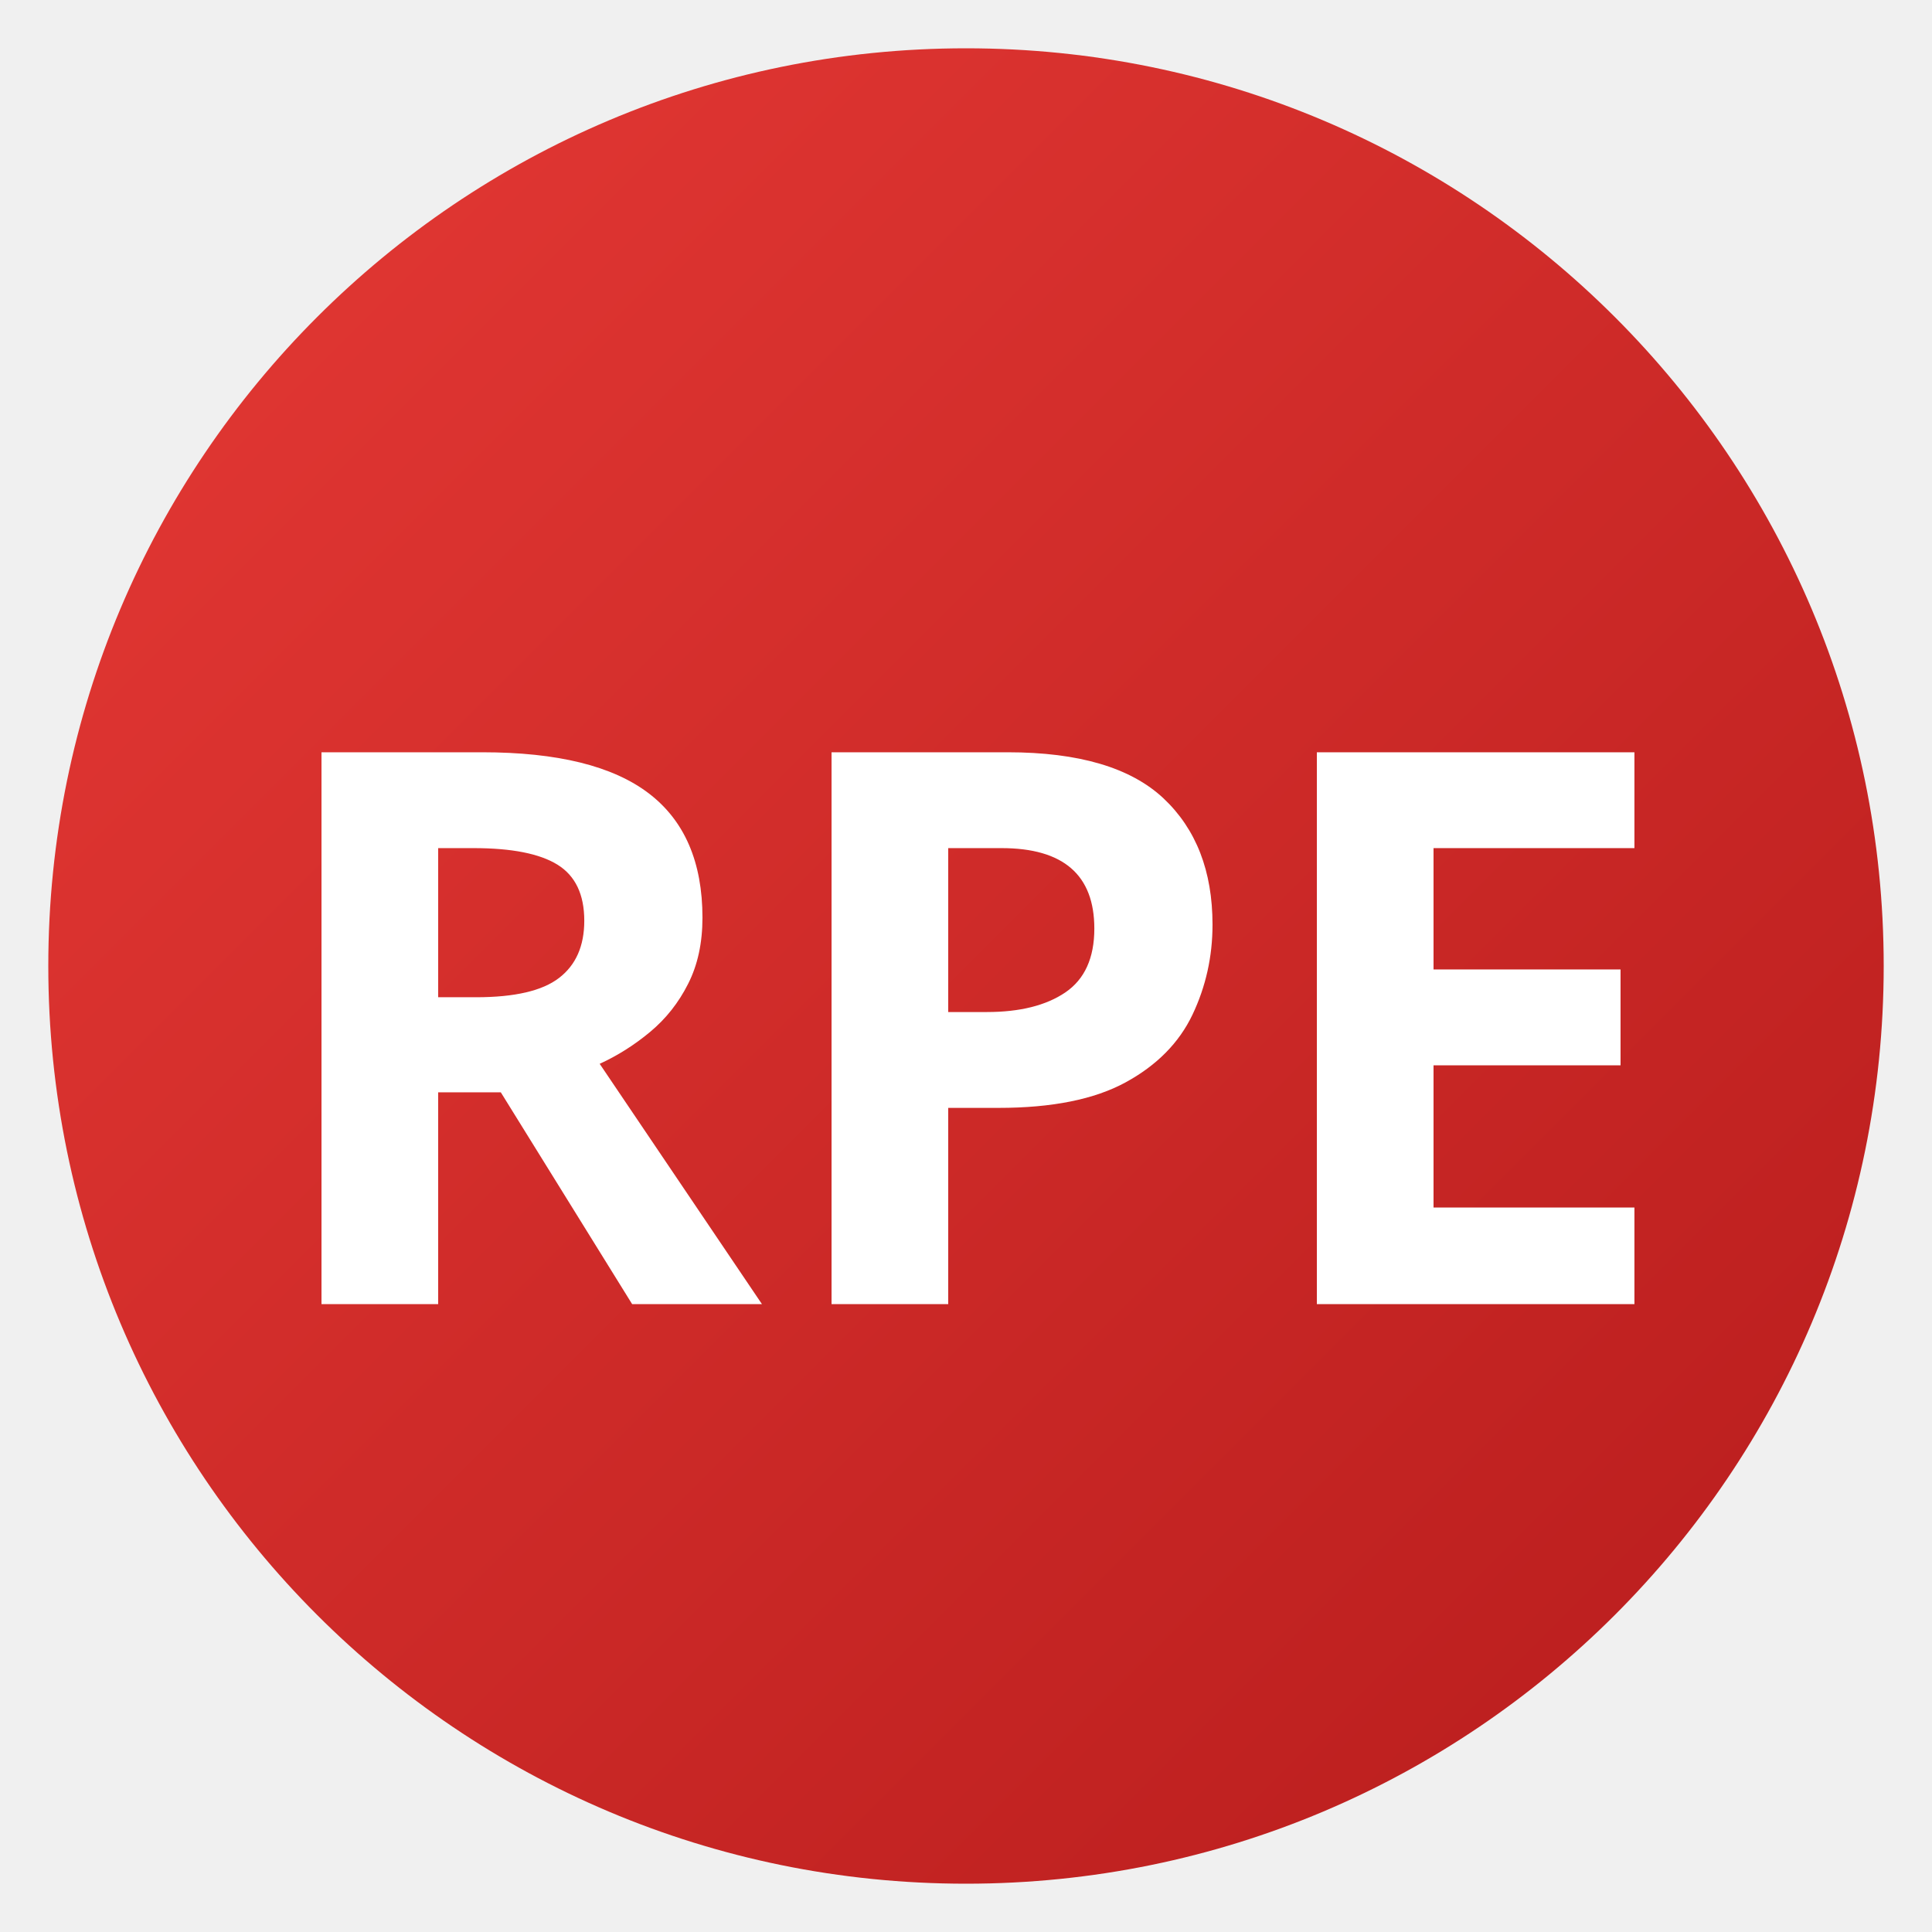
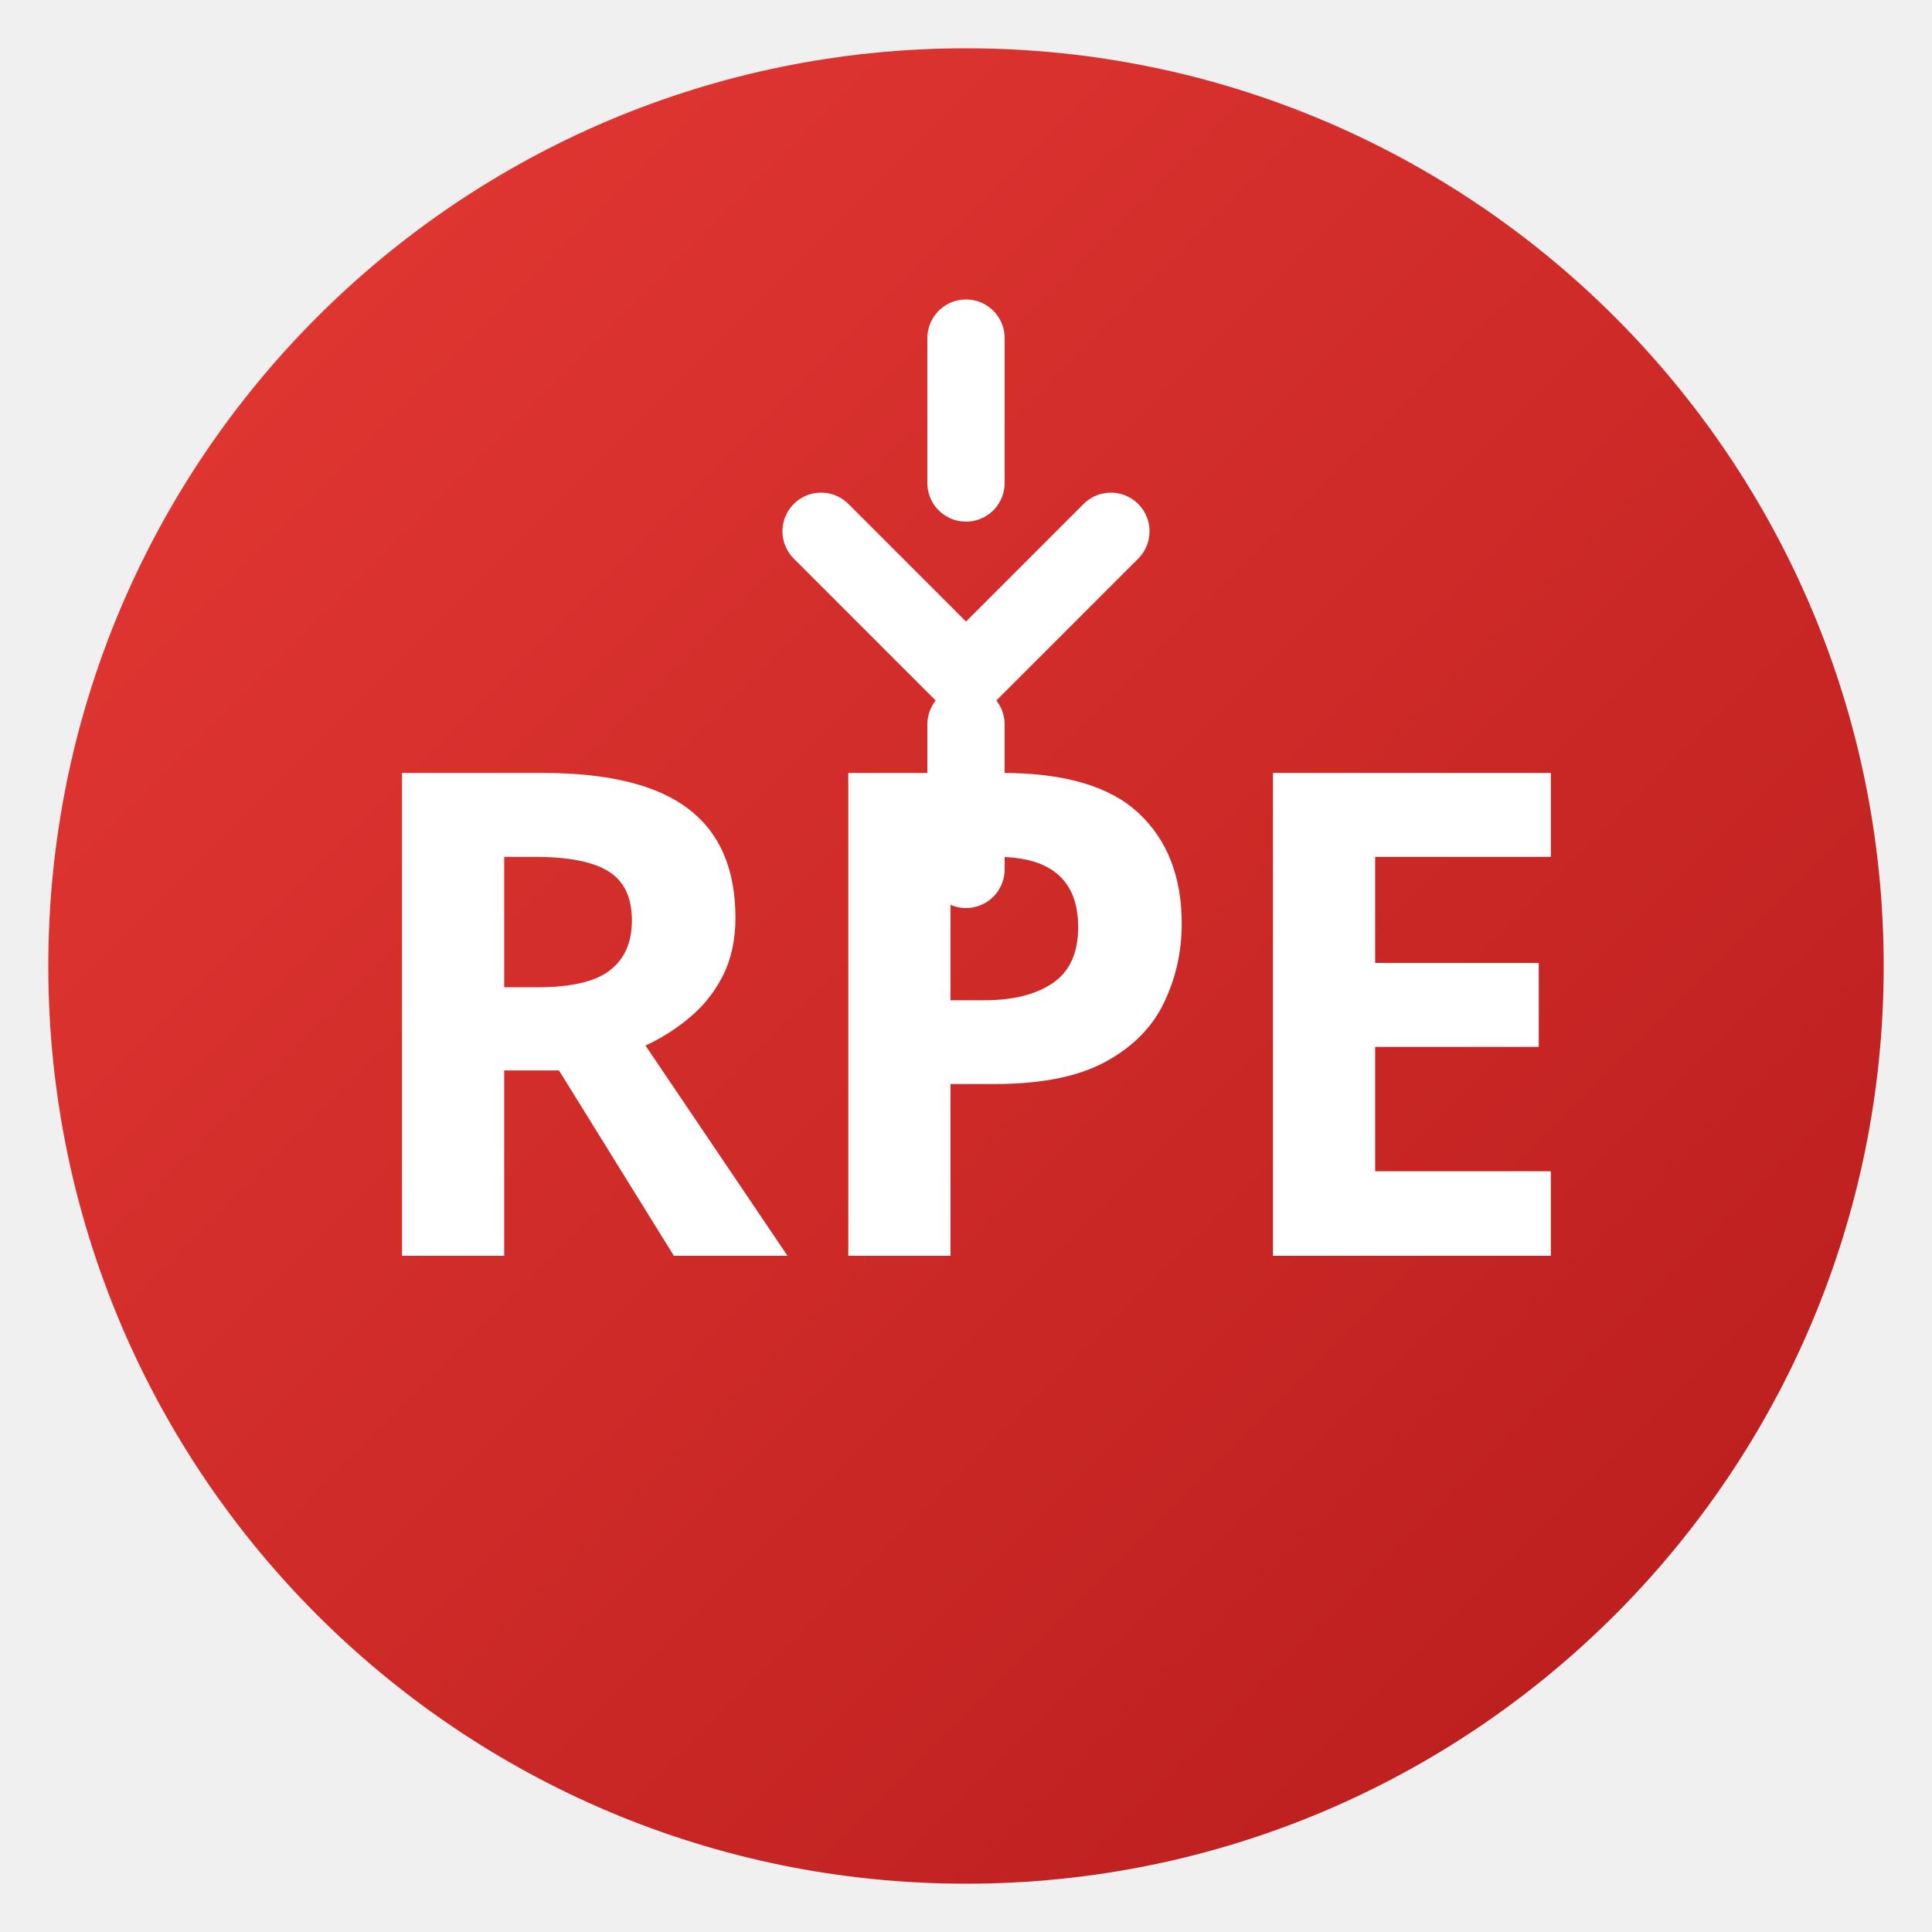
<svg xmlns="http://www.w3.org/2000/svg" viewBox="0 0 200 200">
  <defs>
    <linearGradient id="grad" x1="0%" y1="0%" x2="100%" y2="100%">
      <stop offset="0%" style="stop-color:#E53935" />
      <stop offset="100%" style="stop-color:#B71C1C" />
    </linearGradient>
  </defs>
  <circle cx="100" cy="100" r="95" fill="url(#grad)" />
-   <text x="100" y="135" text-anchor="middle" font-family="Arial Black, sans-serif" font-size="80" font-weight="bold" fill="white">RPE</text>
+   <text x="100" y="130" text-anchor="middle" font-family="Arial Black, sans-serif" font-size="70" font-weight="bold" fill="white">RPE</text>
+   <path d="M100 35 L100 50 M85 55 L100 70 L115 55 M100 75 L100 90" stroke="white" stroke-width="8" stroke-linecap="round" fill="none" />
</svg>
